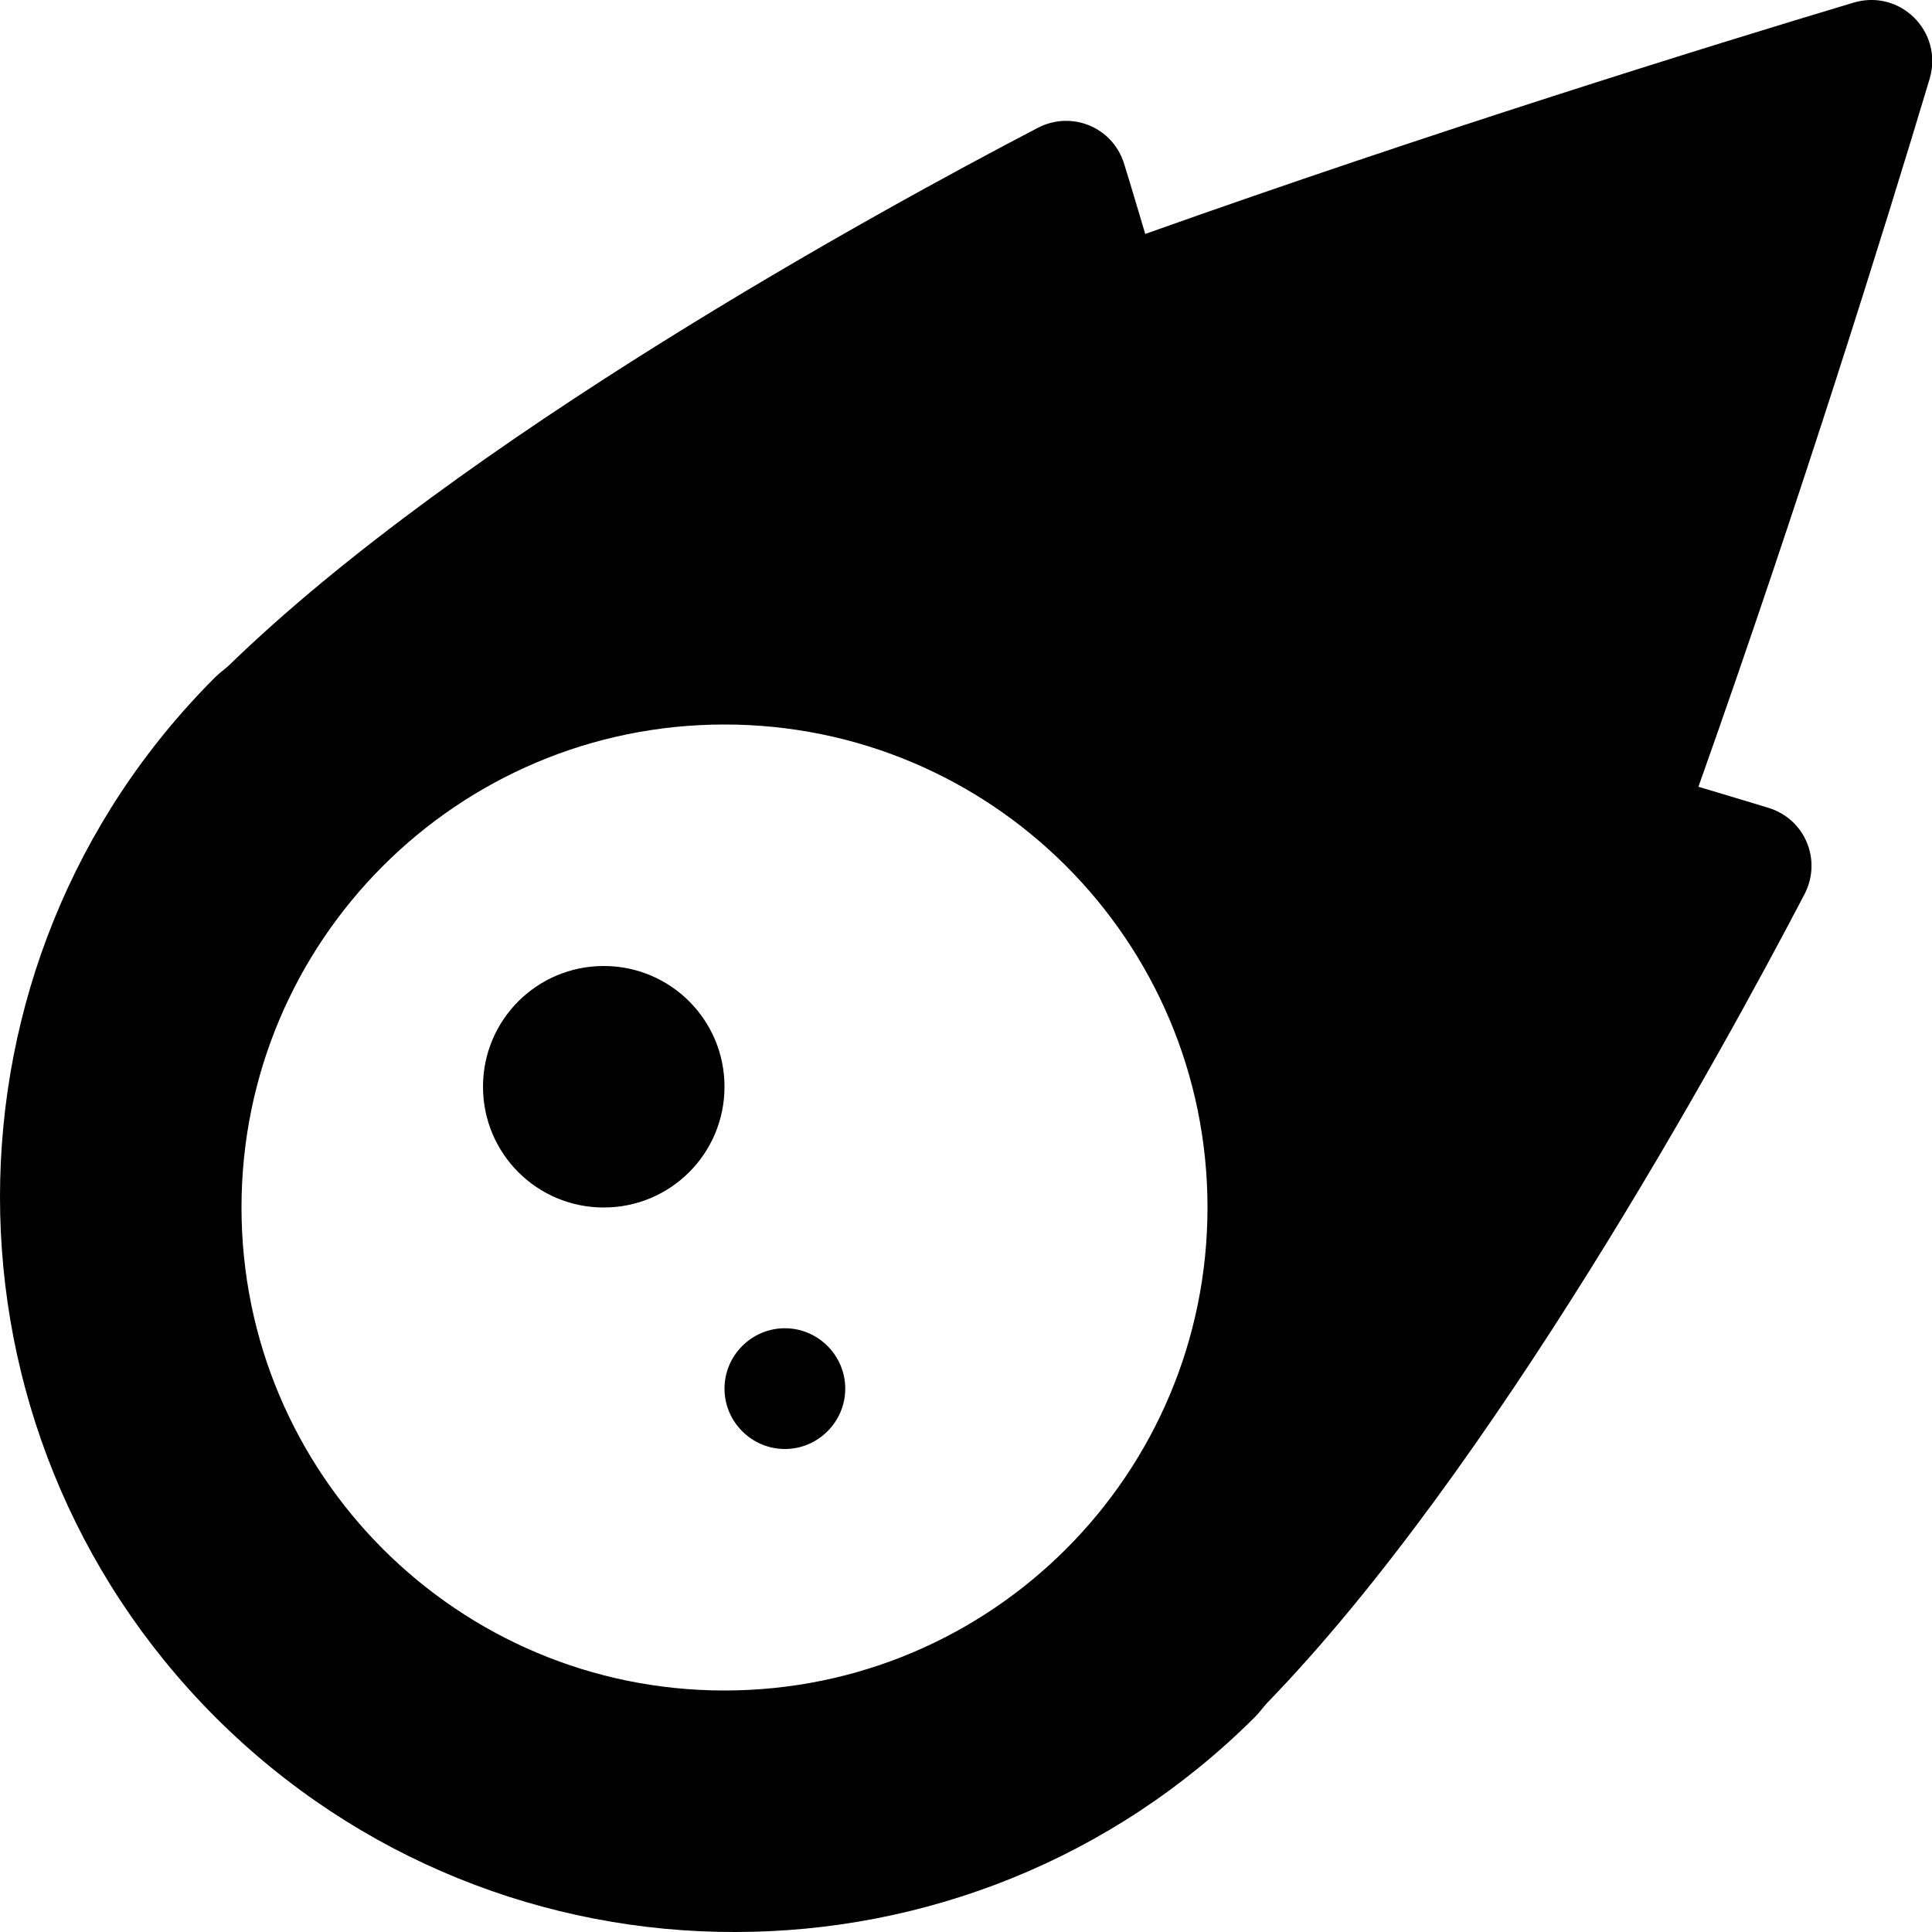
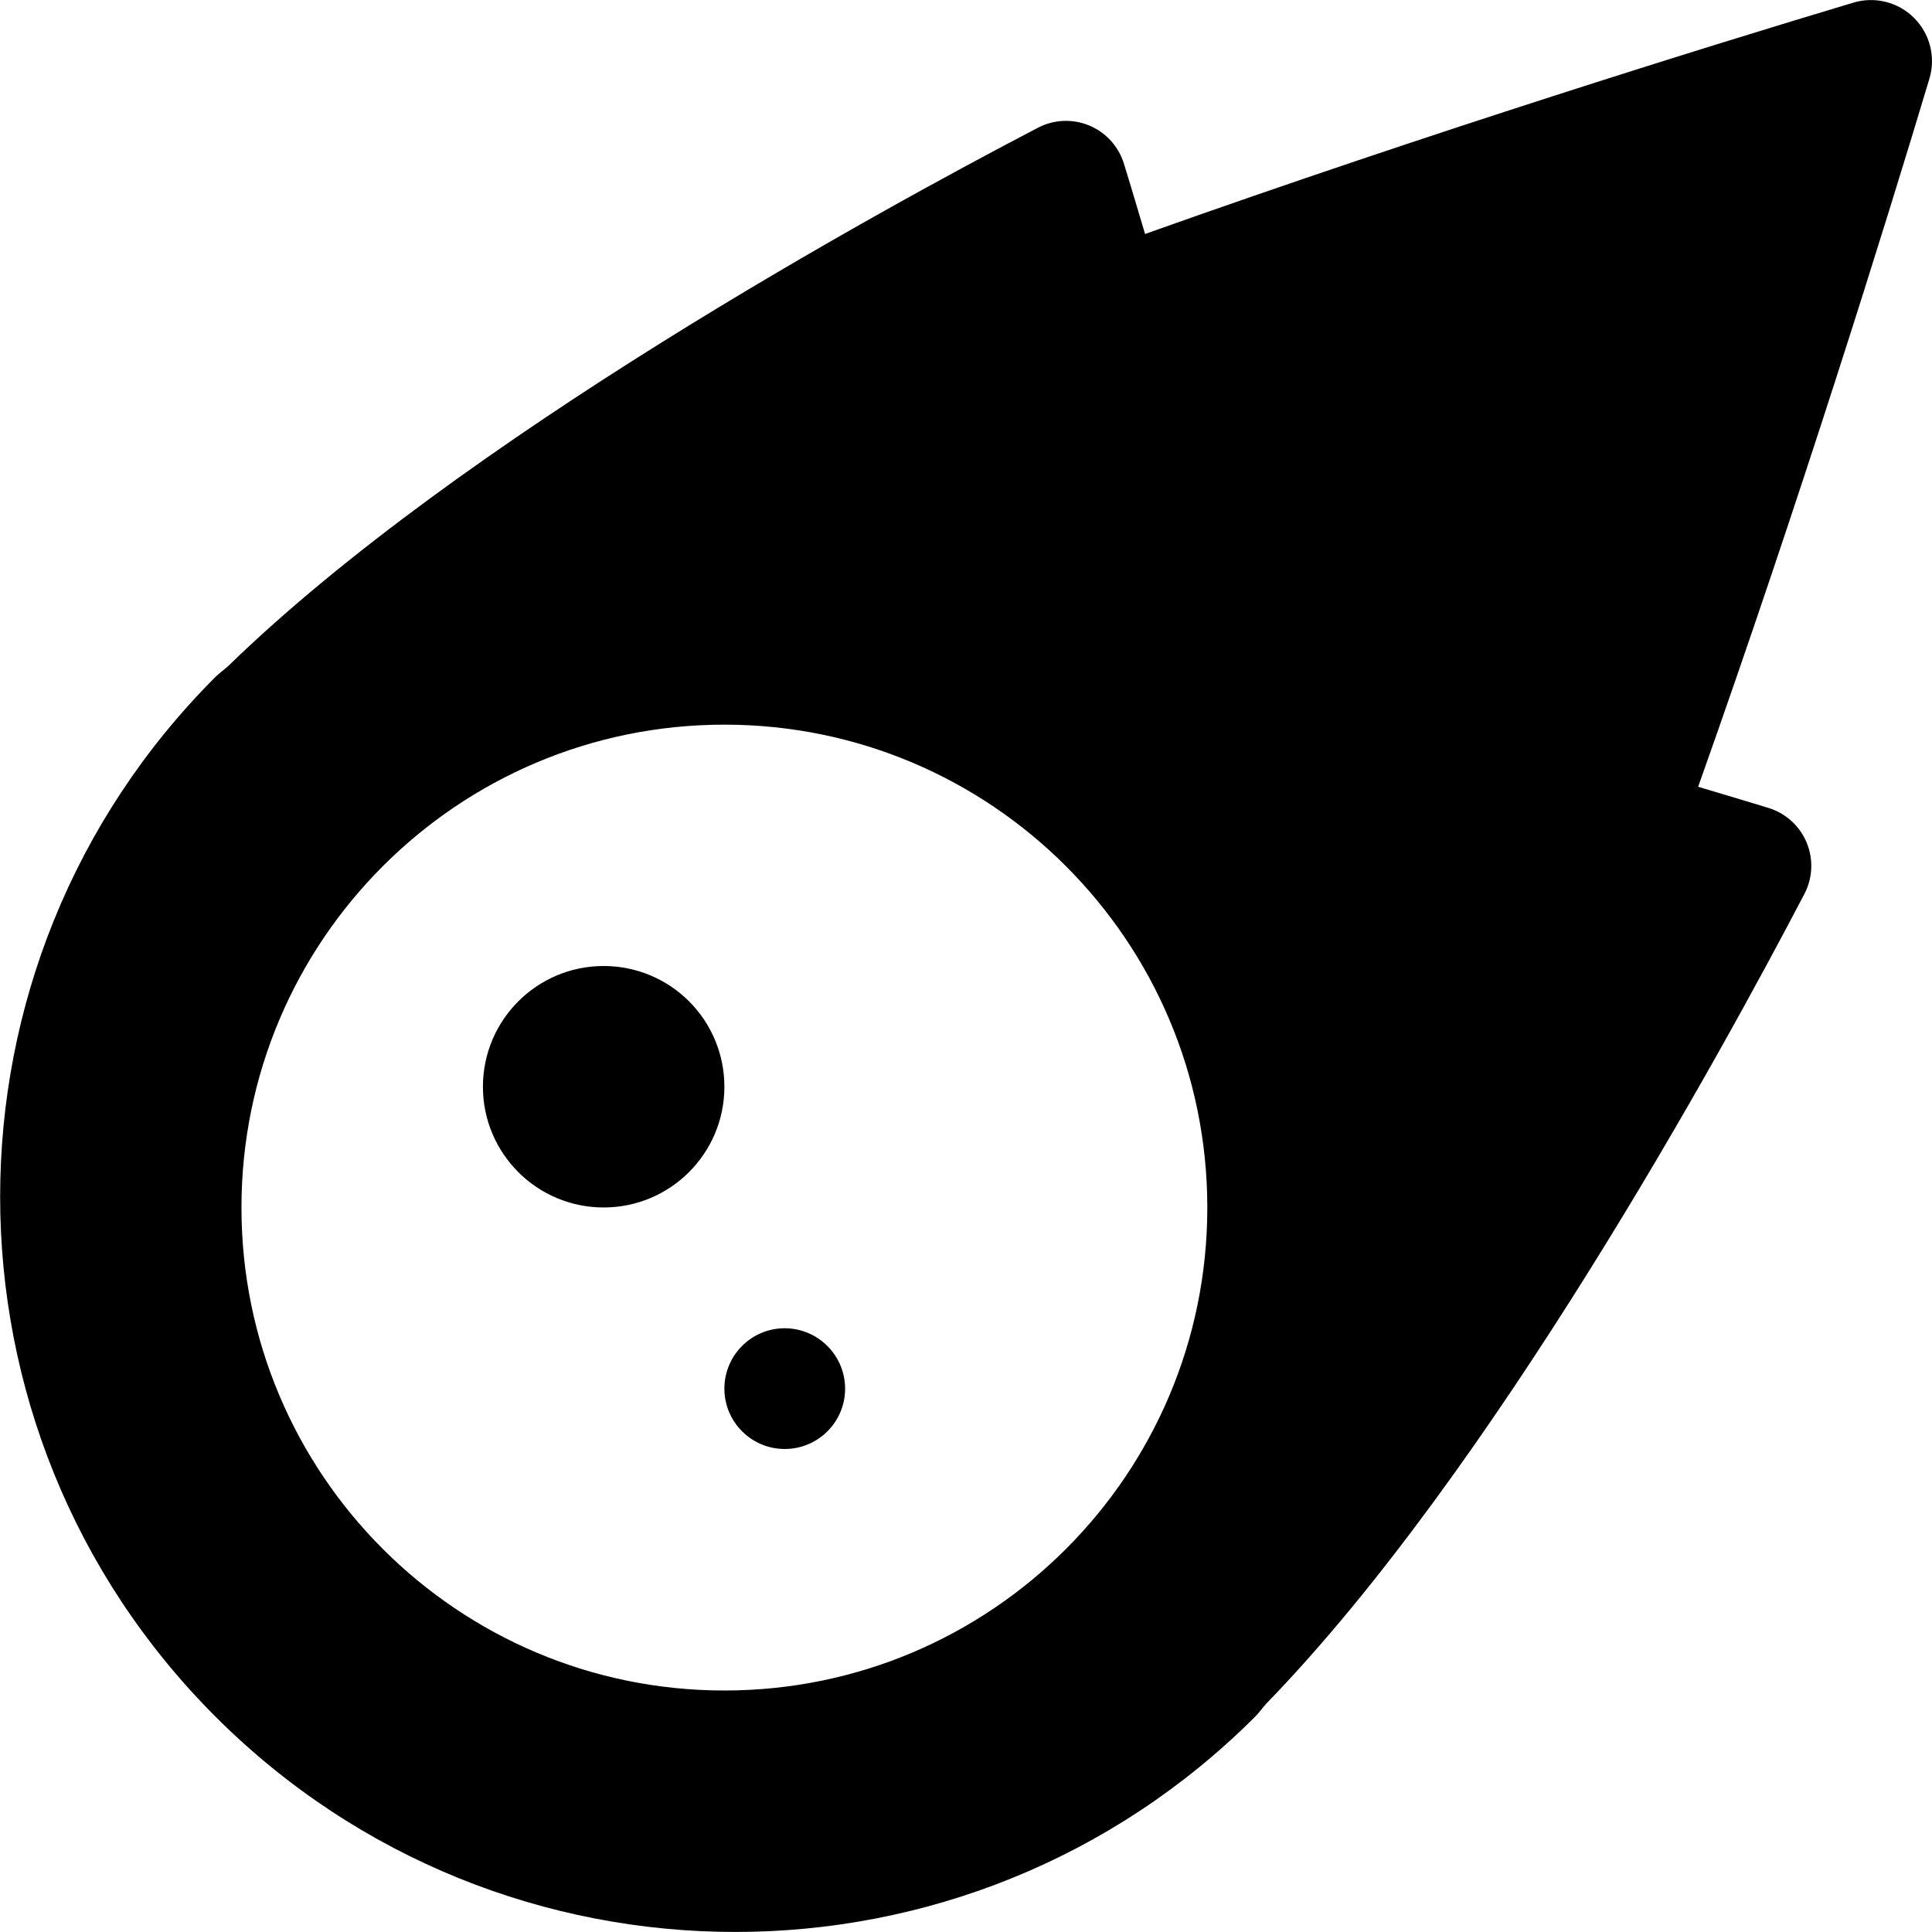
<svg xmlns="http://www.w3.org/2000/svg" viewBox="0 0 512 512">
-   <path d="M491.2.7C452.5 12.3 379.4 35 303.5 62c-2.1-7-4-13.5-5.6-18.6-3-9.7-13.9-14.2-22.9-9.5C232.6 56 122.2 116.5 60.6 176.4c-1.1 1-2.5 2-3.5 3C19 217.4 0 267.3 0 317.2 0 367 19 416.9 57 455c38 38 87.9 57.1 137.8 57 49.9 0 99.8-19 137.9-57.1 1-1 2-2.4 3-3.5 59.8-61.6 120.4-172.1 142.5-214.4 4.7-9 .2-19.9-9.5-22.9-5.2-1.6-11.6-3.5-18.6-5.6 27-76 49.7-149 61.3-187.7C515 8.4 503.6-3 491.2.7zM192 448c-70.7 0-128-57.3-128-128s57.3-128 128-128 128 57.3 128 128-57.3 128-128 128zm-32-192c-17.7 0-32 14.3-32 32s14.3 32 32 32 32-14.3 32-32-14.3-32-32-32zm48 96c-8.8 0-16 7.2-16 16s7.2 16 16 16 16-7.2 16-16-7.2-16-16-16z" />
+   <path d="M511.328,20.803c-11.608,38.703-34.307,111.702-61.303,187.701,6.999,2.094,13.404,4,18.607,5.594a16.062,16.062,0,0,1,9.499,22.906c-22.106,42.296-82.69,152.795-142.478,214.404-1,1.094-2,2.5-3,3.5A194.83,194.83,0,1,1,57.085,179.41c1-1,2.406-2,3.499-3,61.6-59.905,171.974-120.405,214.373-142.498a16.058,16.058,0,0,1,22.903,9.5c1.594,5.094,3.499,11.594,5.593,18.594C379.348,35.006,452.431,12.303,491.128.709A16.183,16.183,0,0,1,511.328,20.803ZM319.951,320.002A127.98,127.98,0,1,0,191.971,448,127.976,127.976,0,0,0,319.951,320.002Zm-127.98-32a31.995,31.995,0,1,1-31.995-32A31.959,31.959,0,0,1,191.971,288.002Zm31.995,79.999a15.998,15.998,0,1,1-15.998-16A16.05,16.05,0,0,1,223.966,368.001Z" />
</svg>
